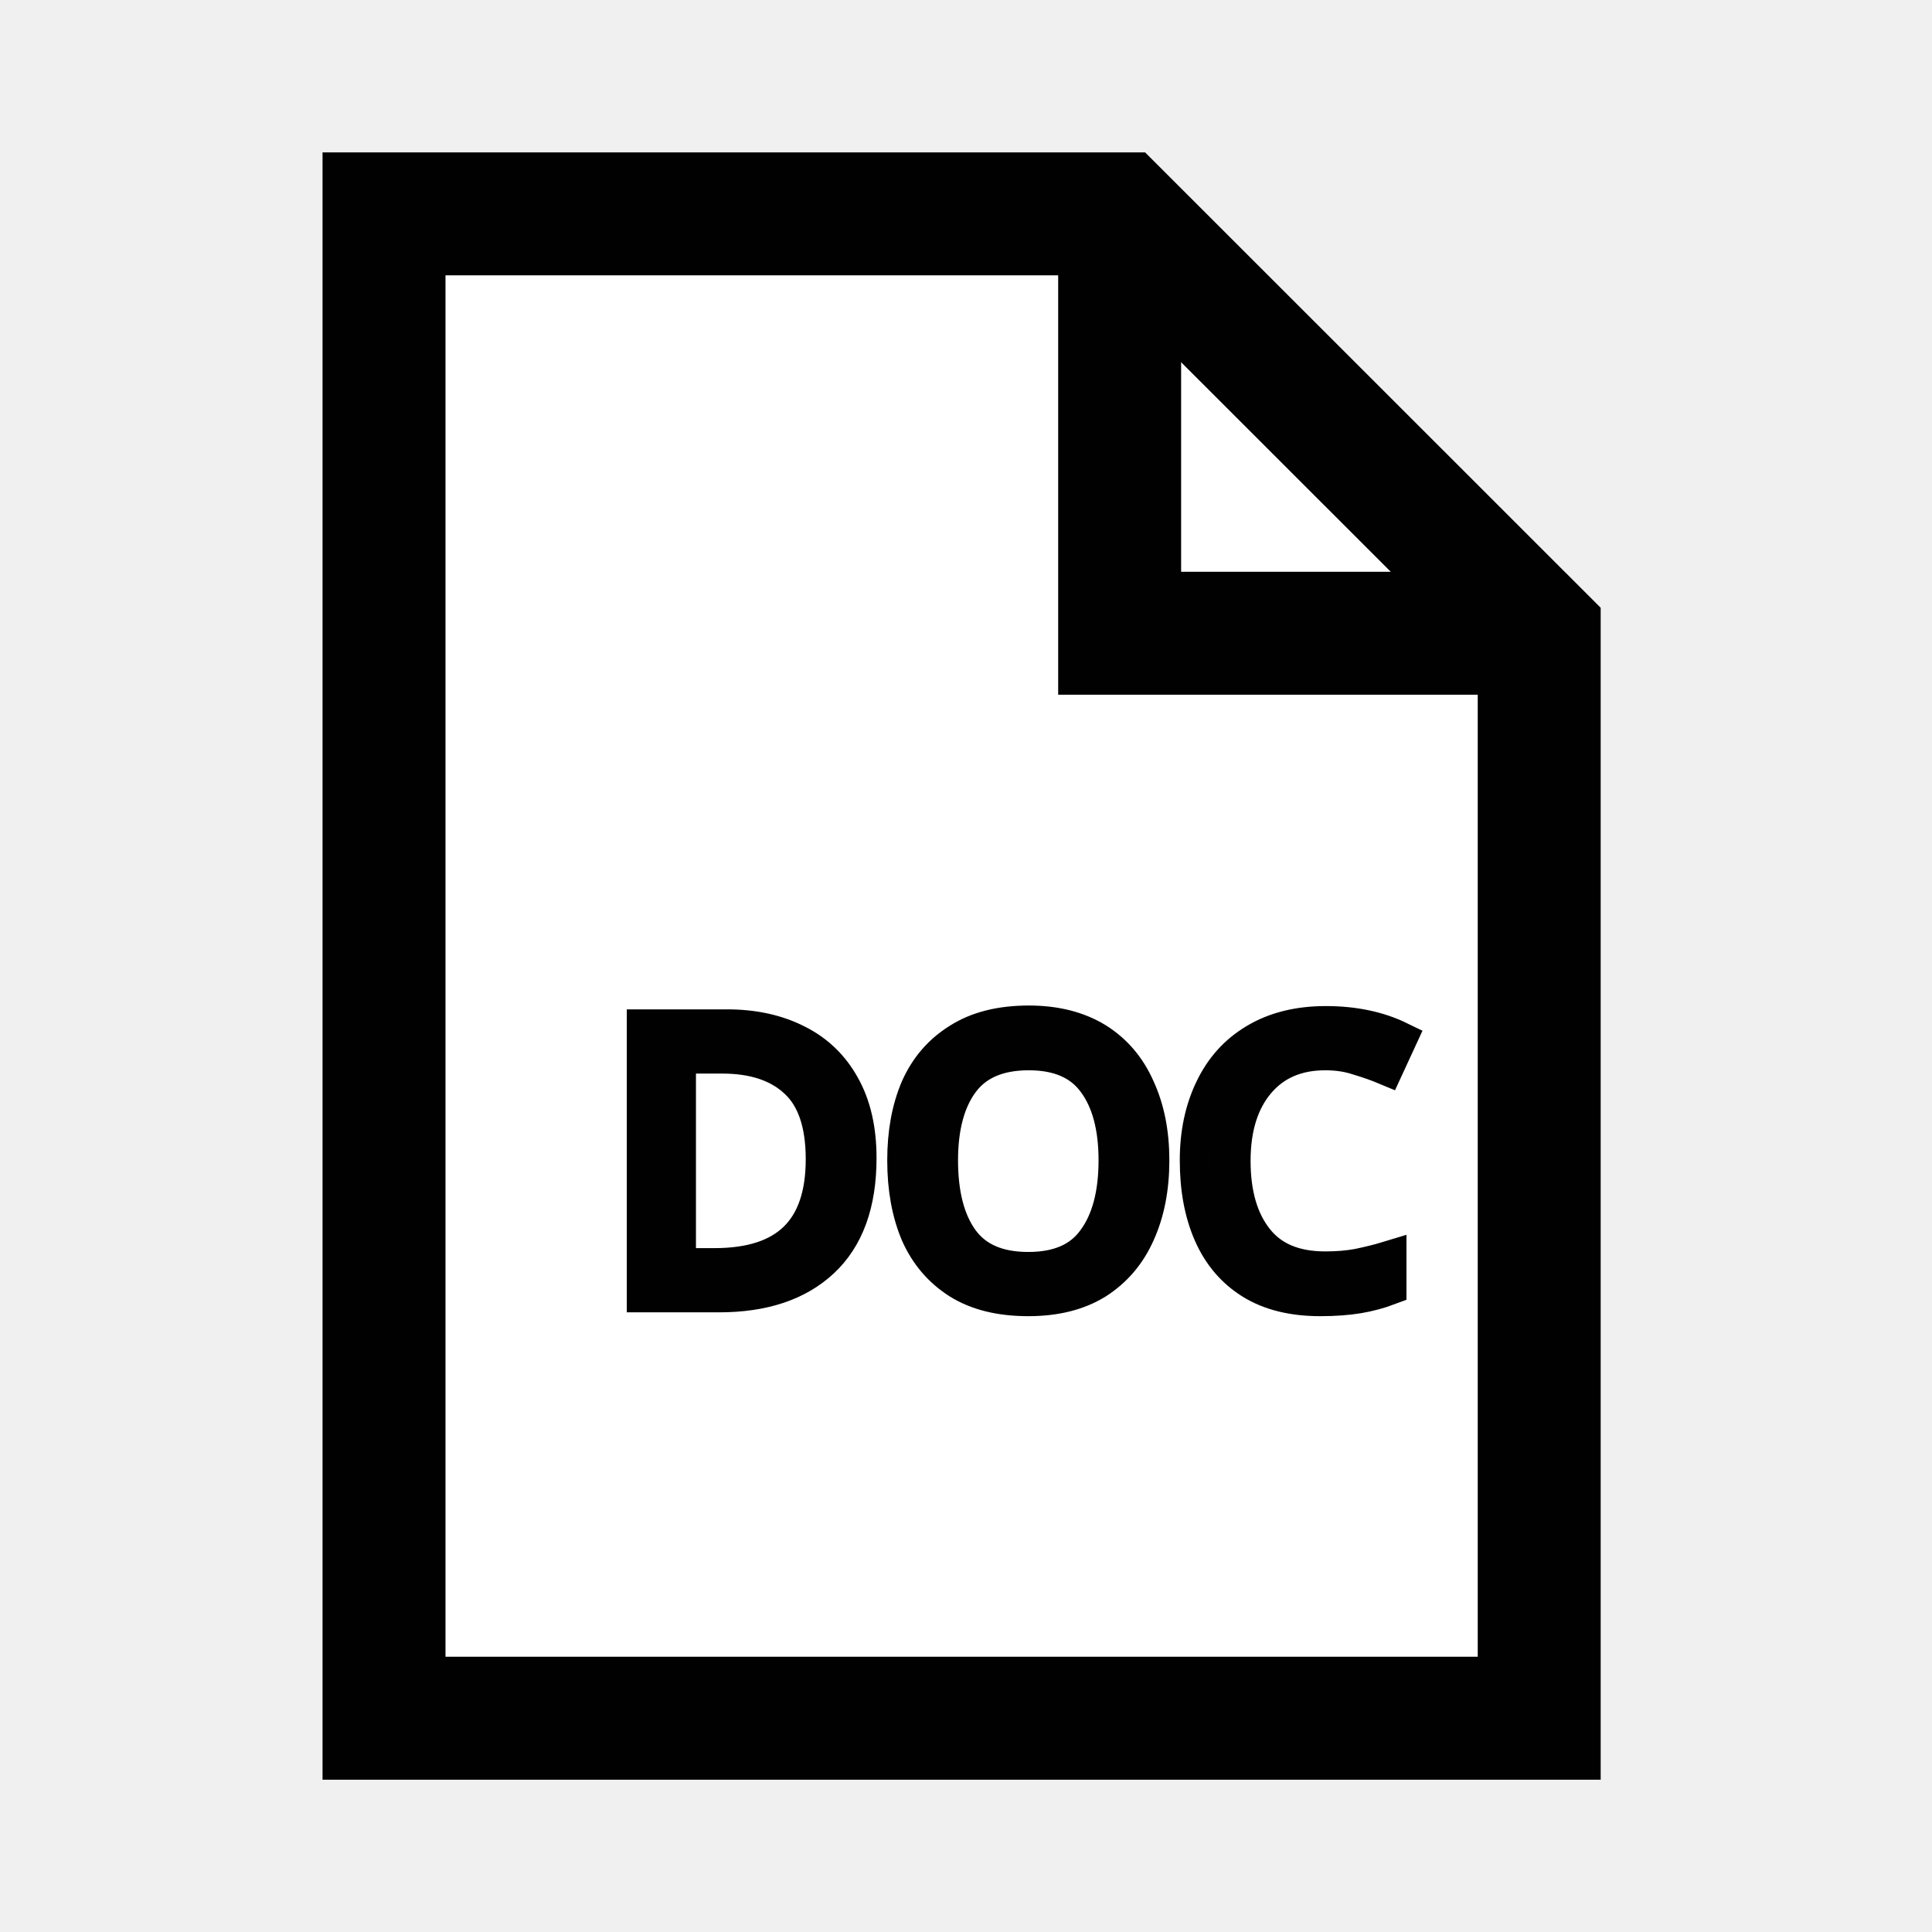
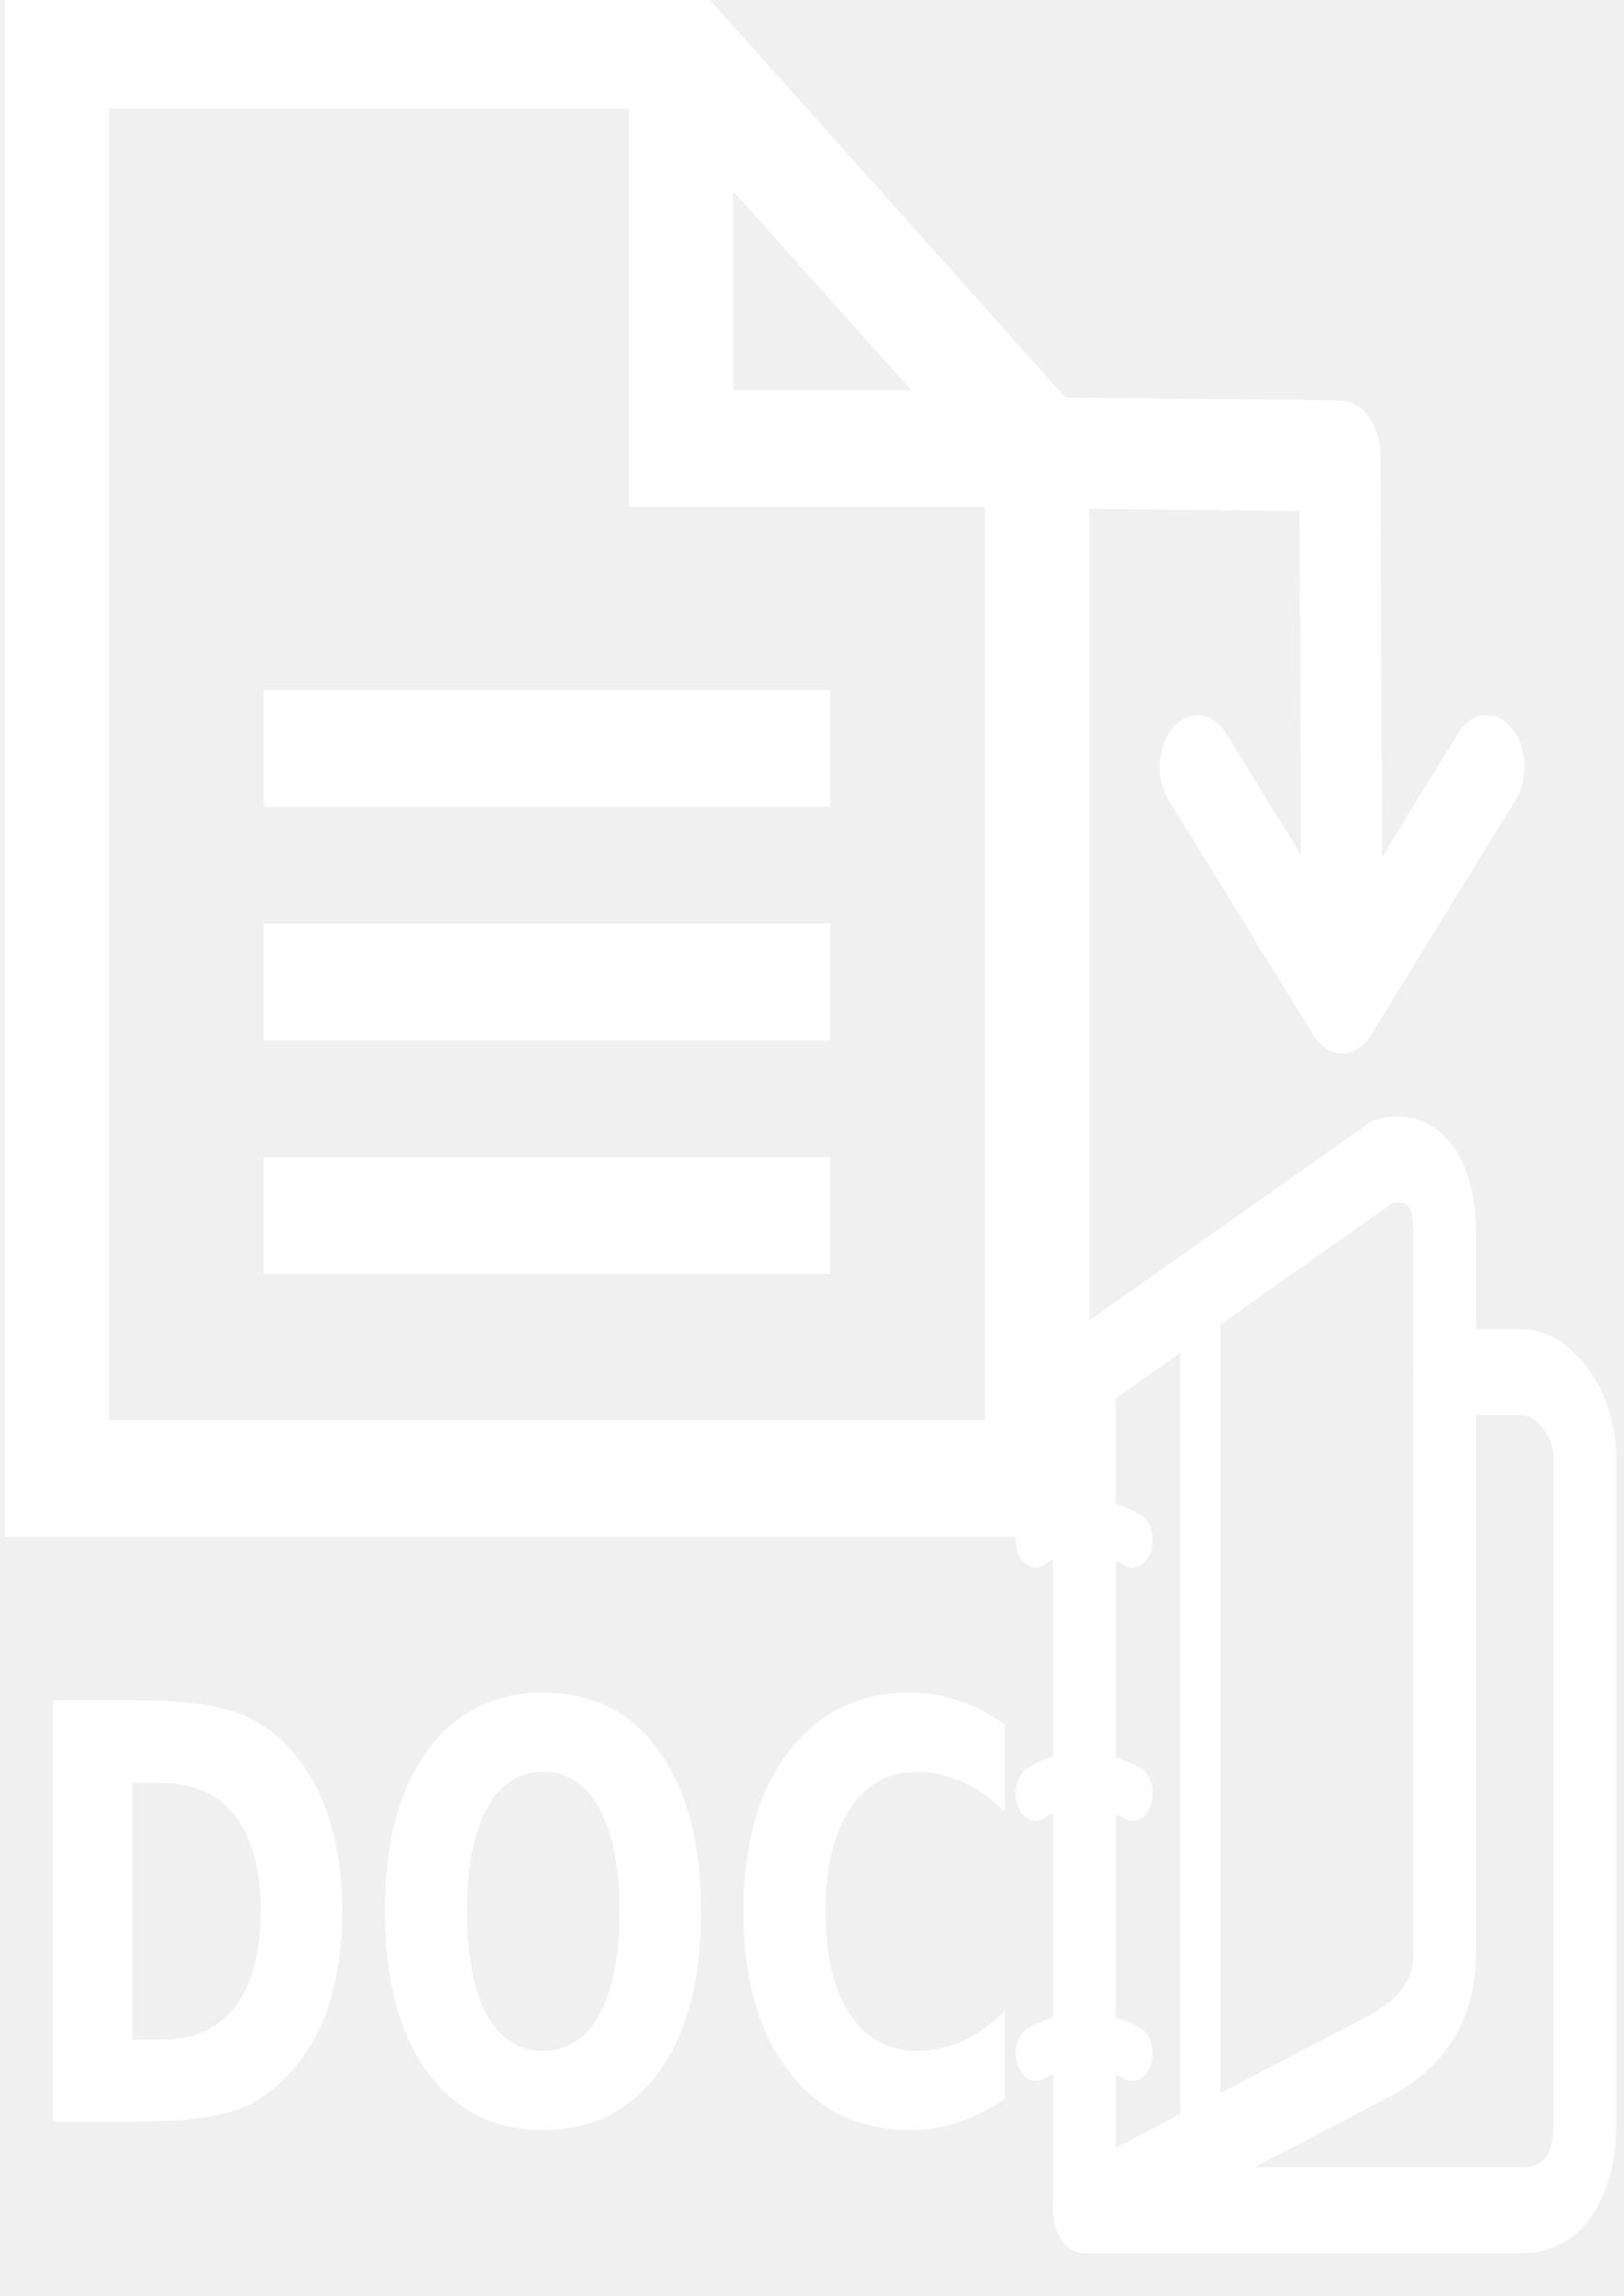
- <svg xmlns="http://www.w3.org/2000/svg" enable-background="new 0 0 55 55" height="55px" version="1.1" viewBox="0 0 55 55" width="55px" x="0px" xml:space="preserve" y="0px" id="svg902">
-   <defs id="defs906">
- 
- 
- 
- 
- 
- </defs>
-   <g id="g891">
-     <g id="g889">
-       <polygon style="fill:#FFFFFF;stroke:#010101;stroke-width:3.5" id="polygon885" points="43.818,18.027 43.818,48.914 10.932,48.914 10.932,6.088 31.874,6.088 " />
-       <polyline style="fill:none;stroke:#010101;stroke-width:3.5" id="polyline887" points="43.818,18.027 31.874,18.027 31.874,6.088    " />
+ <svg xmlns="http://www.w3.org/2000/svg" width="210mm" height="297mm" viewBox="0 0 210 297" version="1.1" id="svg8">
+   <defs id="defs2" />
+   <g id="layer1">
+     <g id="g136" transform="matrix(4.19299,0,0,5.747245,-7.008791,-13.15589)">
+       <g id="g3830">
+         <g id="g4382" transform="matrix(0.5520551,0,0,0.5520551,75.61846,18.23597)">
+           <g style="fill:none;stroke:#ffffff;stroke-opacity:1" id="g4308" transform="translate(-80.09366,12.22003)">
+             <g style="fill:none;stroke:#ffffff;stroke-opacity:1" id="g4310">
+               <path style="fill:none;stroke:#ffffff;stroke-width:3.5;stroke-linecap:round;stroke-linejoin:round;stroke-opacity:1" id="path4312" d="m 6.736,49.002 h 24.52 c 2.225,0 3.439,-1.447 3.439,-3.441 v -27.28 c 0,-1.73 -1.732,-3.441 -3.439,-3.441 h -4.389" />
+             </g>
+           </g>
+           <g style="fill:none;stroke:#ffffff;stroke-opacity:1" id="g4314" transform="translate(-80.09366,12.22003)">
+             <g style="fill:none;stroke:#ffffff;stroke-opacity:1" id="g4316">
+               <path style="fill:none;stroke:#ffffff;stroke-width:3.5;stroke-linecap:round;stroke-linejoin:round;stroke-opacity:1" id="path4318" d="m 26.867,38.592 c 0,1.836 -1.345,3.201 -3.441,4.047 L 6.736,49.002 V 14.84 l 16.69,-8.599 c 2.228,-0.394 3.441,0.84 3.441,2.834 z" />
+             </g>
+           </g>
+           <path style="fill:none;stroke:#ffffff;stroke-width:2.25;stroke-linecap:round;stroke-linejoin:round;stroke-opacity:1" id="path4320" d="m -70.67,54.827 c 0,0 -1.351,-0.543 -2.702,-0.543 -1.351,0 -2.703,0.543 -2.703,0.543" />
+           <path style="fill:none;stroke:#ffffff;stroke-width:2.25;stroke-linecap:round;stroke-linejoin:round;stroke-opacity:1" id="path4322" d="m -70.67,44.226 c 0,0 -1.239,-0.543 -2.815,-0.543 -1.577,0 -2.59,0.543 -2.59,0.543" />
+           <path style="fill:none;stroke:#ffffff;stroke-width:2.25;stroke-linecap:round;stroke-linejoin:round;stroke-opacity:1" id="path4324" d="m -70.67,33.898 c 0,0 -1.125,-0.544 -2.927,-0.544 -1.802,0 -2.478,0.544 -2.478,0.544" />
+           <line style="fill:none;stroke:#ffffff;stroke-width:2.25;stroke-linecap:round;stroke-linejoin:round;stroke-opacity:1" x1="-66.885" x2="-66.885" y1="58.753" y2="23.725" id="line4326" />
+         </g>
+         <g id="g4770" transform="matrix(1,0,0,-1,-30.38657,49.17127)">
+           <g id="g4772" transform="translate(34.0803,-1006.42)">
+             <polyline transform="matrix(-0.469241,0.469241,-0.469241,-0.469241,66.2906,1019.03)" style="fill:none;stroke:#ffffff;stroke-width:3.5;stroke-linecap:round;stroke-linejoin:round" points="51.562,15.306 41.17,16.188 42.053,5.794" id="polyline4774" />
+             <path style="fill:none;stroke:#ffffff;stroke-width:2.5;stroke-linecap:round;stroke-linejoin:round;stroke-miterlimit:4;stroke-dasharray:none;stroke-opacity:1" id="path4776" d="m 39.363,1033.129 -0.056,9.912 -8.751,0.067" />
+           </g>
+         </g>
+       </g>
+       <g id="g4428" transform="matrix(1.216445,0,0,0.9931604,-0.614523,0.1333286)">
+         <g style="display:inline;fill:none;stroke:#ffffff;stroke-opacity:1" id="g3152" transform="matrix(0.7557852,0,0,0.7557852,-4.93962,-1.291101)">
+           <g style="fill:none;stroke:#ffffff;stroke-opacity:1" id="g3154">
+             <polygon style="fill:none;stroke:#ffffff;stroke-width:3.5;stroke-opacity:1" id="polygon3156" points="31.874,6.088 43.818,18.027 43.818,48.914 10.932,48.914 10.932,6.088 " />
+             <polyline style="fill:none;stroke:#ffffff;stroke-width:3.5;stroke-opacity:1" points="43.818,18.027 31.874,18.027 31.874,6.088    " id="polyline3158" />
+           </g>
+         </g>
+         <line style="display:inline;fill:none;stroke:#ffffff;stroke-width:2.645;stroke-opacity:1" display="inline" x1="8.57" x2="22.93" y1="19.134" y2="19.134" id="line3160" />
+         <line style="display:inline;fill:none;stroke:#ffffff;stroke-width:2.645;stroke-opacity:1" display="inline" x1="8.57" x2="22.93" y1="24.424" y2="24.424" id="line3162" />
+         <line style="display:inline;fill:none;stroke:#ffffff;stroke-width:2.645;stroke-opacity:1" display="inline" x1="8.57" x2="22.93" y1="29.715" y2="29.715" id="line3164" />
+       </g>
+       <text style="font-style:normal;font-weight:bold;font-size:13px;line-height:125%;font-family:'Bitstream Vera Sans';-inkscape-font-specification:'Bitstream Vera Sans Bold';letter-spacing:0px;word-spacing:0px;fill:#ffffff;fill-opacity:1;stroke:none;" xml:space="preserve" id="text4437" y="50.042" x="2.118">
+         <tspan id="tspan4439" y="50.042" x="2.118" style="fill:#ffffff;">DOC</tspan>
+       </text>
+       <text xml:space="preserve" style="font-style:normal;font-weight:normal;font-size:2.156px;line-height:1.25;font-family:sans-serif;letter-spacing:0px;word-spacing:0px;fill:#ffffff;fill-opacity:1;stroke:none;stroke-width:0.054;" x="89.512" y="59.793" id="text159" transform="scale(1.17076,0.8541458)">
+         <tspan id="tspan157" x="89.512" y="61.701" style="stroke-width:0.054;fill:#ffffff;" />
+       </text>
    </g>
  </g>
-   <text xml:space="preserve" style="font-style:normal;font-weight:normal;font-size:10.667px;line-height:1.25;font-family:sans-serif;letter-spacing:0px;word-spacing:0px;fill:#000000;fill-opacity:1;stroke:#010101" x="17.312" y="36.86" id="text920">
-     <tspan id="tspan918" x="17.312" y="36.86">DOC</tspan>
-   </text>
</svg>
